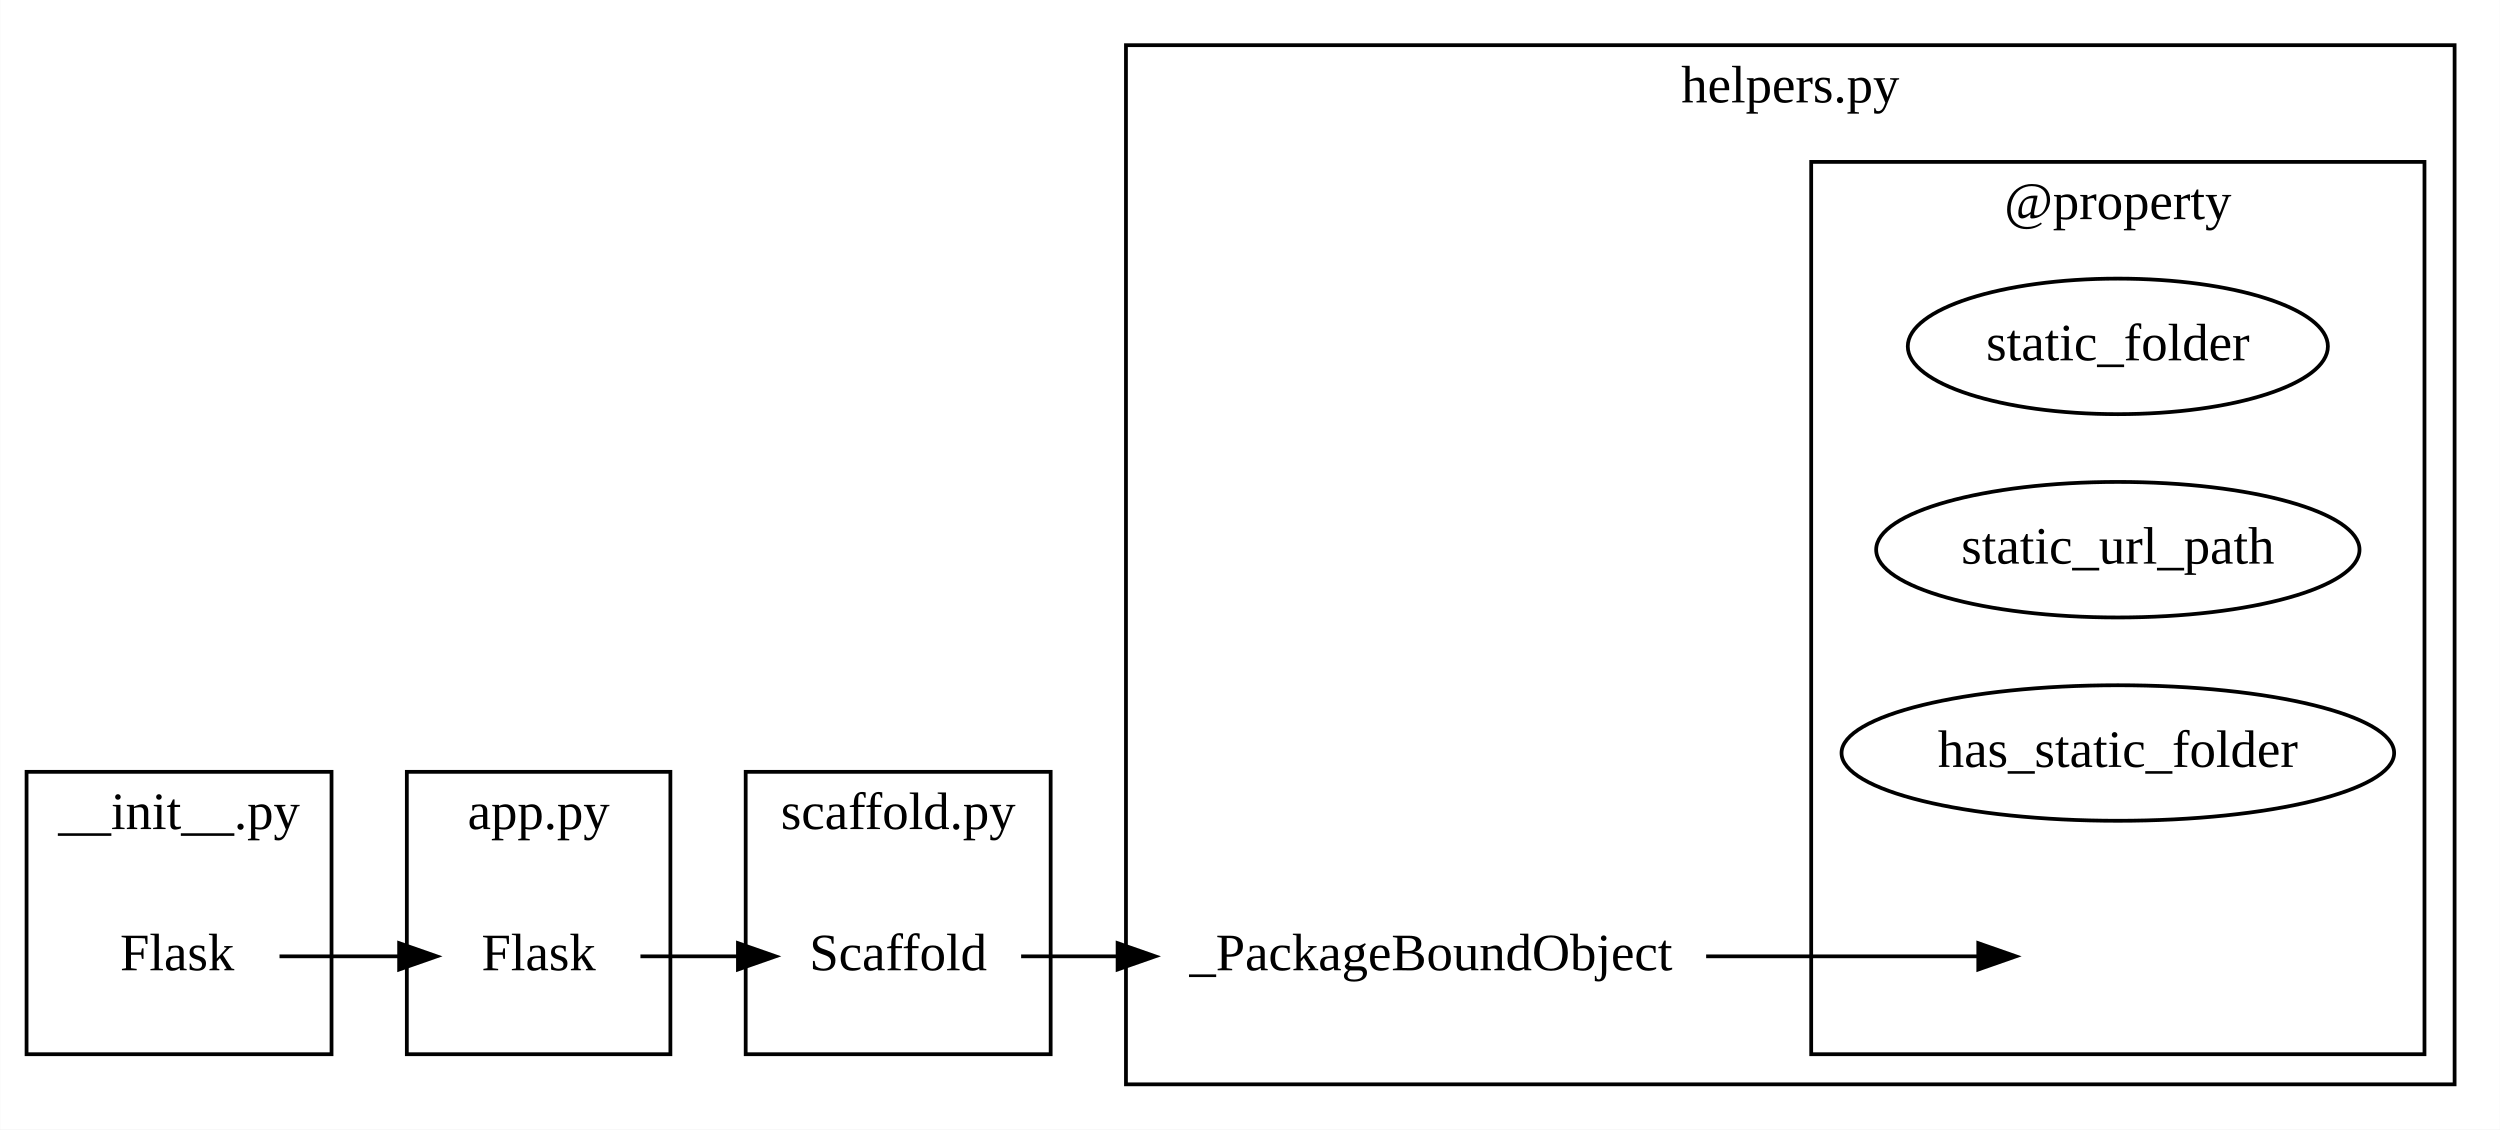
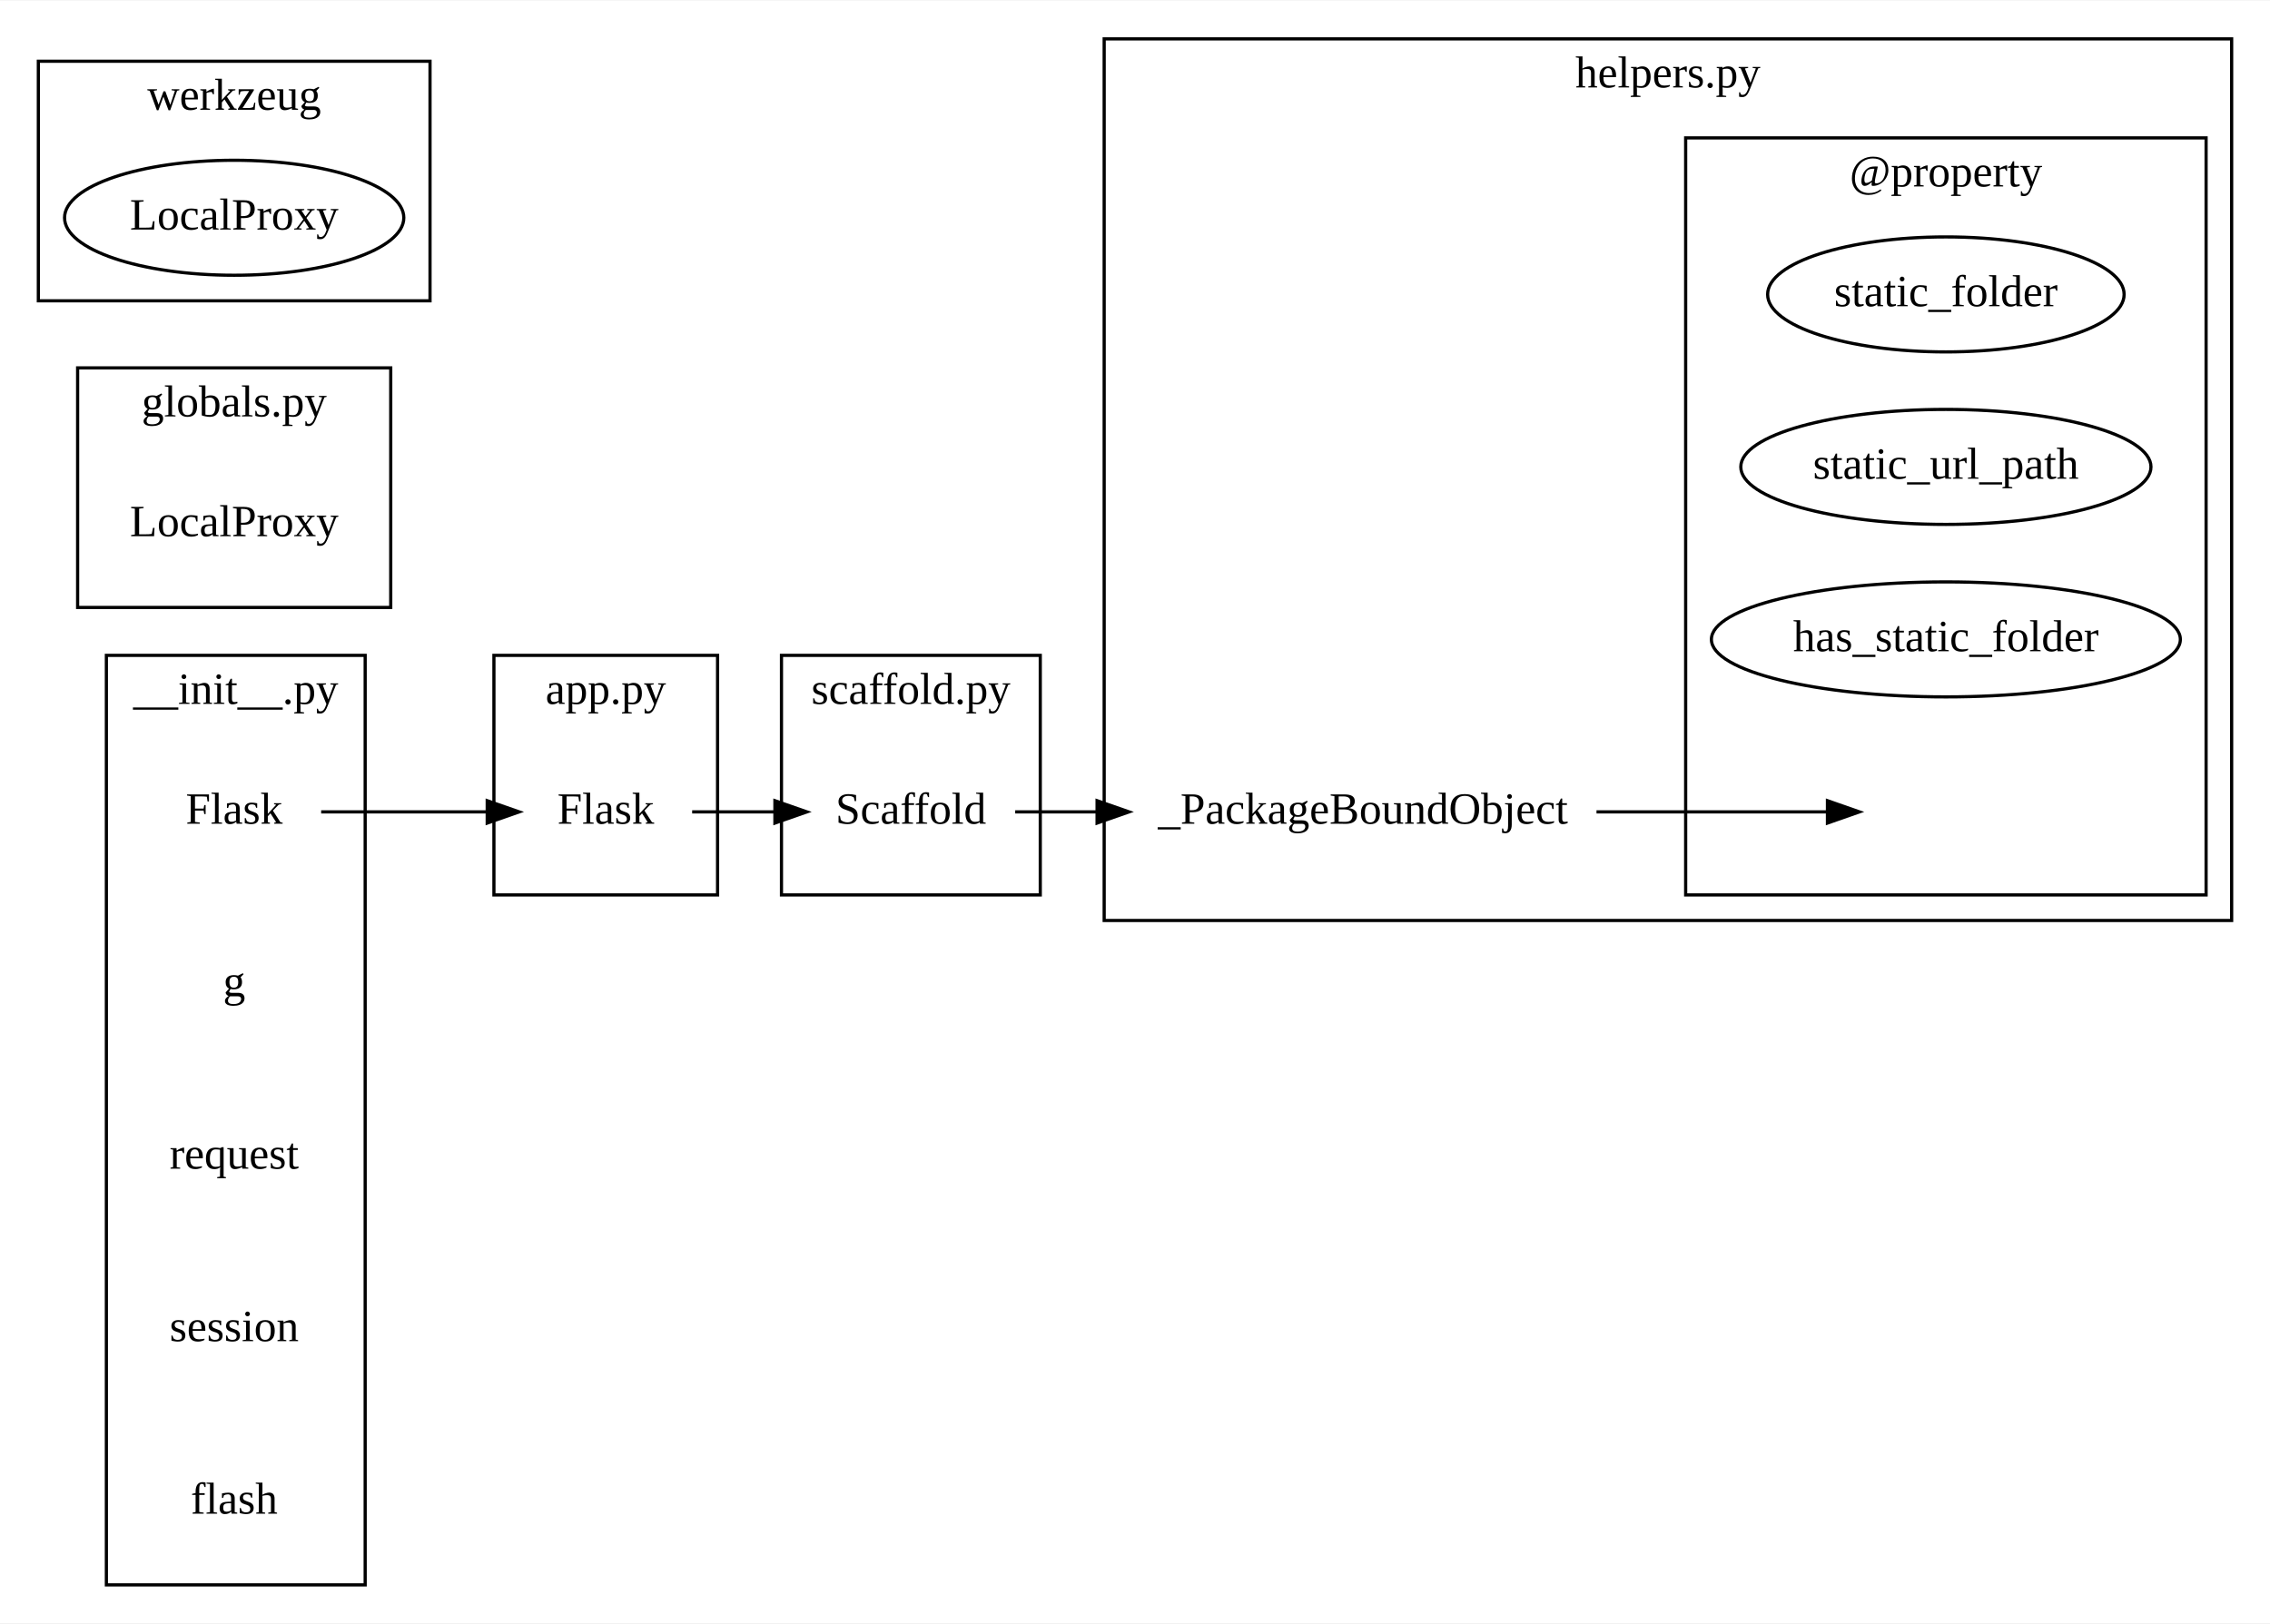
- <svg xmlns="http://www.w3.org/2000/svg" width="664pt" height="300pt" viewBox="0.00 0.00 663.89 300.00">
-   <g id="graph0" class="graph" transform="scale(1 1) rotate(0) translate(4 296)">
-     <polygon fill="white" stroke="none" points="-4,4 -4,-296 659.887,-296 659.887,4 -4,4" />
+ <svg xmlns="http://www.w3.org/2000/svg" width="710pt" height="508pt" viewBox="0.00 0.00 710.48 508.00">
+   <g id="graph0" class="graph" transform="scale(1 1) rotate(0) translate(4 504)">
+     <polygon fill="white" stroke="none" points="-4,4 -4,-504 706.478,-504 706.478,4 -4,4" />
+     <g id="clust3" class="cluster">
+       <polygon fill="none" stroke="black" points="240.591,-224 240.591,-299 321.591,-299 321.591,-224 240.591,-224" />
+       <text text-anchor="middle" x="281.091" y="-283.8" font-family="Times New Roman,serif" font-size="14.00">scaffold.py</text>
+     </g>
    <g id="clust1" class="cluster">
-       <polygon fill="none" stroke="black" points="3,-16 3,-91 84,-91 84,-16 3,-16" />
-       <text text-anchor="middle" x="43.5" y="-75.8" font-family="Times New Roman,serif" font-size="14.00">__init__.py</text>
+       <polygon fill="none" stroke="black" points="29.295,-8 29.295,-299 110.295,-299 110.295,-8 29.295,-8" />
+       <text text-anchor="middle" x="69.795" y="-283.8" font-family="Times New Roman,serif" font-size="14.00">__init__.py</text>
    </g>
-     <g id="clust3" class="cluster">
-       <polygon fill="none" stroke="black" points="194,-16 194,-91 275,-91 275,-16 194,-16" />
-       <text text-anchor="middle" x="234.5" y="-75.8" font-family="Times New Roman,serif" font-size="14.00">scaffold.py</text>
+     <g id="clust2" class="cluster">
+       <polygon fill="none" stroke="black" points="150.591,-224 150.591,-299 220.591,-299 220.591,-224 150.591,-224" />
+       <text text-anchor="middle" x="185.591" y="-283.8" font-family="Times New Roman,serif" font-size="14.00">app.py</text>
    </g>
    <g id="clust4" class="cluster">
-       <polygon fill="none" stroke="black" points="295,-8 295,-284 647.887,-284 647.887,-8 295,-8" />
-       <text text-anchor="middle" x="471.443" y="-268.8" font-family="Times New Roman,serif" font-size="14.00">helpers.py</text>
+       <polygon fill="none" stroke="black" points="341.591,-216 341.591,-492 694.478,-492 694.478,-216 341.591,-216" />
+       <text text-anchor="middle" x="518.034" y="-476.8" font-family="Times New Roman,serif" font-size="14.00">helpers.py</text>
    </g>
    <g id="clust5" class="cluster">
-       <polygon fill="none" stroke="black" points="477,-16 477,-253 639.887,-253 639.887,-16 477,-16" />
-       <text text-anchor="middle" x="558.443" y="-237.8" font-family="Times New Roman,serif" font-size="14.00">@property</text>
+       <polygon fill="none" stroke="black" points="523.591,-224 523.591,-461 686.478,-461 686.478,-224 523.591,-224" />
+       <text text-anchor="middle" x="605.034" y="-445.8" font-family="Times New Roman,serif" font-size="14.00">@property</text>
    </g>
-     <g id="clust2" class="cluster">
-       <polygon fill="none" stroke="black" points="104,-16 104,-91 174,-91 174,-16 104,-16" />
-       <text text-anchor="middle" x="139" y="-75.8" font-family="Times New Roman,serif" font-size="14.00">app.py</text>
+     <g id="clust6" class="cluster">
+       <polygon fill="none" stroke="black" points="20.295,-314 20.295,-389 118.295,-389 118.295,-314 20.295,-314" />
+       <text text-anchor="middle" x="69.295" y="-373.8" font-family="Times New Roman,serif" font-size="14.00">globals.py</text>
+     </g>
+     <g id="clust7" class="cluster">
+       <polygon fill="none" stroke="black" points="8,-410 8,-485 130.591,-485 130.591,-410 8,-410" />
+       <text text-anchor="middle" x="69.295" y="-469.8" font-family="Times New Roman,serif" font-size="14.00">werkzeug</text>
    </g>
    <g id="node1" class="node">
-       <text text-anchor="middle" x="43" y="-38.3" font-family="Times New Roman,serif" font-size="14.00">Flask</text>
+       <text text-anchor="middle" x="69.295" y="-246.3" font-family="Times New Roman,serif" font-size="14.00">Flask</text>
+     </g>
+     <g id="node6" class="node">
+       <text text-anchor="middle" x="185.591" y="-246.3" font-family="Times New Roman,serif" font-size="14.00">Flask</text>
+     </g>
+     <g id="edge1" class="edge">
+       <path fill="none" stroke="black" d="M96.517,-250C111.908,-250 131.582,-250 148.43,-250" />
+       <polygon fill="black" stroke="black" points="148.491,-253.5 158.491,-250 148.491,-246.5 148.491,-253.5" />
    </g>
    <g id="node2" class="node">
-       <text text-anchor="middle" x="139" y="-38.3" font-family="Times New Roman,serif" font-size="14.00">Flask</text>
-     </g>
-     <g id="edge1" class="edge">
-       <path fill="none" stroke="black" d="M70.184,-42C79.963,-42 91.247,-42 101.771,-42" />
-       <polygon fill="black" stroke="black" points="101.956,-45.5 111.956,-42 101.956,-38.5 101.956,-45.5" />
+       <text text-anchor="middle" x="69.295" y="-192.3" font-family="Times New Roman,serif" font-size="14.00">g</text>
    </g>
    <g id="node3" class="node">
-       <text text-anchor="middle" x="234.5" y="-38.3" font-family="Times New Roman,serif" font-size="14.00">Scaffold</text>
+       <text text-anchor="middle" x="69.295" y="-138.3" font-family="Times New Roman,serif" font-size="14.00">request</text>
+     </g>
+     <g id="node4" class="node">
+       <text text-anchor="middle" x="69.295" y="-84.3" font-family="Times New Roman,serif" font-size="14.00">session</text>
+     </g>
+     <g id="node5" class="node">
+       <text text-anchor="middle" x="69.295" y="-30.3" font-family="Times New Roman,serif" font-size="14.00">flash</text>
+     </g>
+     <g id="node7" class="node">
+       <text text-anchor="middle" x="281.091" y="-246.3" font-family="Times New Roman,serif" font-size="14.00">Scaffold</text>
    </g>
    <g id="edge2" class="edge">
-       <path fill="none" stroke="black" d="M166.045,-42C174.046,-42 183.06,-42 191.833,-42" />
-       <polygon fill="black" stroke="black" points="191.945,-45.5 201.945,-42 191.945,-38.5 191.945,-45.5" />
+       <path fill="none" stroke="black" d="M212.636,-250C220.636,-250 229.65,-250 238.423,-250" />
+       <polygon fill="black" stroke="black" points="238.536,-253.5 248.536,-250 238.535,-246.5 238.536,-253.5" />
    </g>
-     <g id="node4" class="node">
-       <text text-anchor="middle" x="376" y="-38.3" font-family="Times New Roman,serif" font-size="14.00">_PackageBoundObject</text>
+     <g id="node8" class="node">
+       <text text-anchor="middle" x="422.591" y="-246.3" font-family="Times New Roman,serif" font-size="14.00">_PackageBoundObject</text>
    </g>
    <g id="edge4" class="edge">
-       <path fill="none" stroke="black" d="M267.155,-42C274.923,-42 283.6,-42 292.567,-42" />
-       <polygon fill="black" stroke="black" points="292.781,-45.5 302.781,-42 292.781,-38.5 292.781,-45.5" />
+       <path fill="none" stroke="black" d="M313.745,-250C321.513,-250 330.191,-250 339.158,-250" />
+       <polygon fill="black" stroke="black" points="339.371,-253.5 349.371,-250 339.371,-246.5 339.371,-253.5" />
    </g>
-     <g id="node8" class="node" />
+     <g id="node12" class="node" />
    <g id="edge3" class="edge">
-       <path fill="none" stroke="black" d="M449.094,-42C473.838,-42 500.479,-42 521.152,-42" />
-       <polygon fill="black" stroke="black" points="521.377,-45.5 531.377,-42 521.377,-38.5 521.377,-45.5" />
+       <path fill="none" stroke="black" d="M495.685,-250C520.428,-250 547.069,-250 567.743,-250" />
+       <polygon fill="black" stroke="black" points="567.968,-253.5 577.968,-250 567.968,-246.5 567.968,-253.5" />
    </g>
-     <g id="node5" class="node">
-       <ellipse fill="none" stroke="black" cx="558.443" cy="-204" rx="55.79" ry="18" />
-       <text text-anchor="middle" x="558.443" y="-200.3" font-family="Times New Roman,serif" font-size="14.00">static_folder</text>
+     <g id="node9" class="node">
+       <ellipse fill="none" stroke="black" cx="605.034" cy="-412" rx="55.79" ry="18" />
+       <text text-anchor="middle" x="605.034" y="-408.3" font-family="Times New Roman,serif" font-size="14.00">static_folder</text>
    </g>
-     <g id="node6" class="node">
-       <ellipse fill="none" stroke="black" cx="558.443" cy="-150" rx="64.189" ry="18" />
-       <text text-anchor="middle" x="558.443" y="-146.3" font-family="Times New Roman,serif" font-size="14.00">static_url_path</text>
+     <g id="node10" class="node">
+       <ellipse fill="none" stroke="black" cx="605.034" cy="-358" rx="64.189" ry="18" />
+       <text text-anchor="middle" x="605.034" y="-354.3" font-family="Times New Roman,serif" font-size="14.00">static_url_path</text>
    </g>
-     <g id="node7" class="node">
-       <ellipse fill="none" stroke="black" cx="558.443" cy="-96" rx="73.387" ry="18" />
-       <text text-anchor="middle" x="558.443" y="-92.3" font-family="Times New Roman,serif" font-size="14.00">has_static_folder</text>
+     <g id="node11" class="node">
+       <ellipse fill="none" stroke="black" cx="605.034" cy="-304" rx="73.387" ry="18" />
+       <text text-anchor="middle" x="605.034" y="-300.3" font-family="Times New Roman,serif" font-size="14.00">has_static_folder</text>
+     </g>
+     <g id="node13" class="node">
+       <text text-anchor="middle" x="69.295" y="-336.3" font-family="Times New Roman,serif" font-size="14.00">LocalProxy</text>
+     </g>
+     <g id="node14" class="node">
+       <ellipse fill="none" stroke="black" cx="69.295" cy="-436" rx="53.091" ry="18" />
+       <text text-anchor="middle" x="69.295" y="-432.3" font-family="Times New Roman,serif" font-size="14.00">LocalProxy</text>
    </g>
  </g>
</svg>
